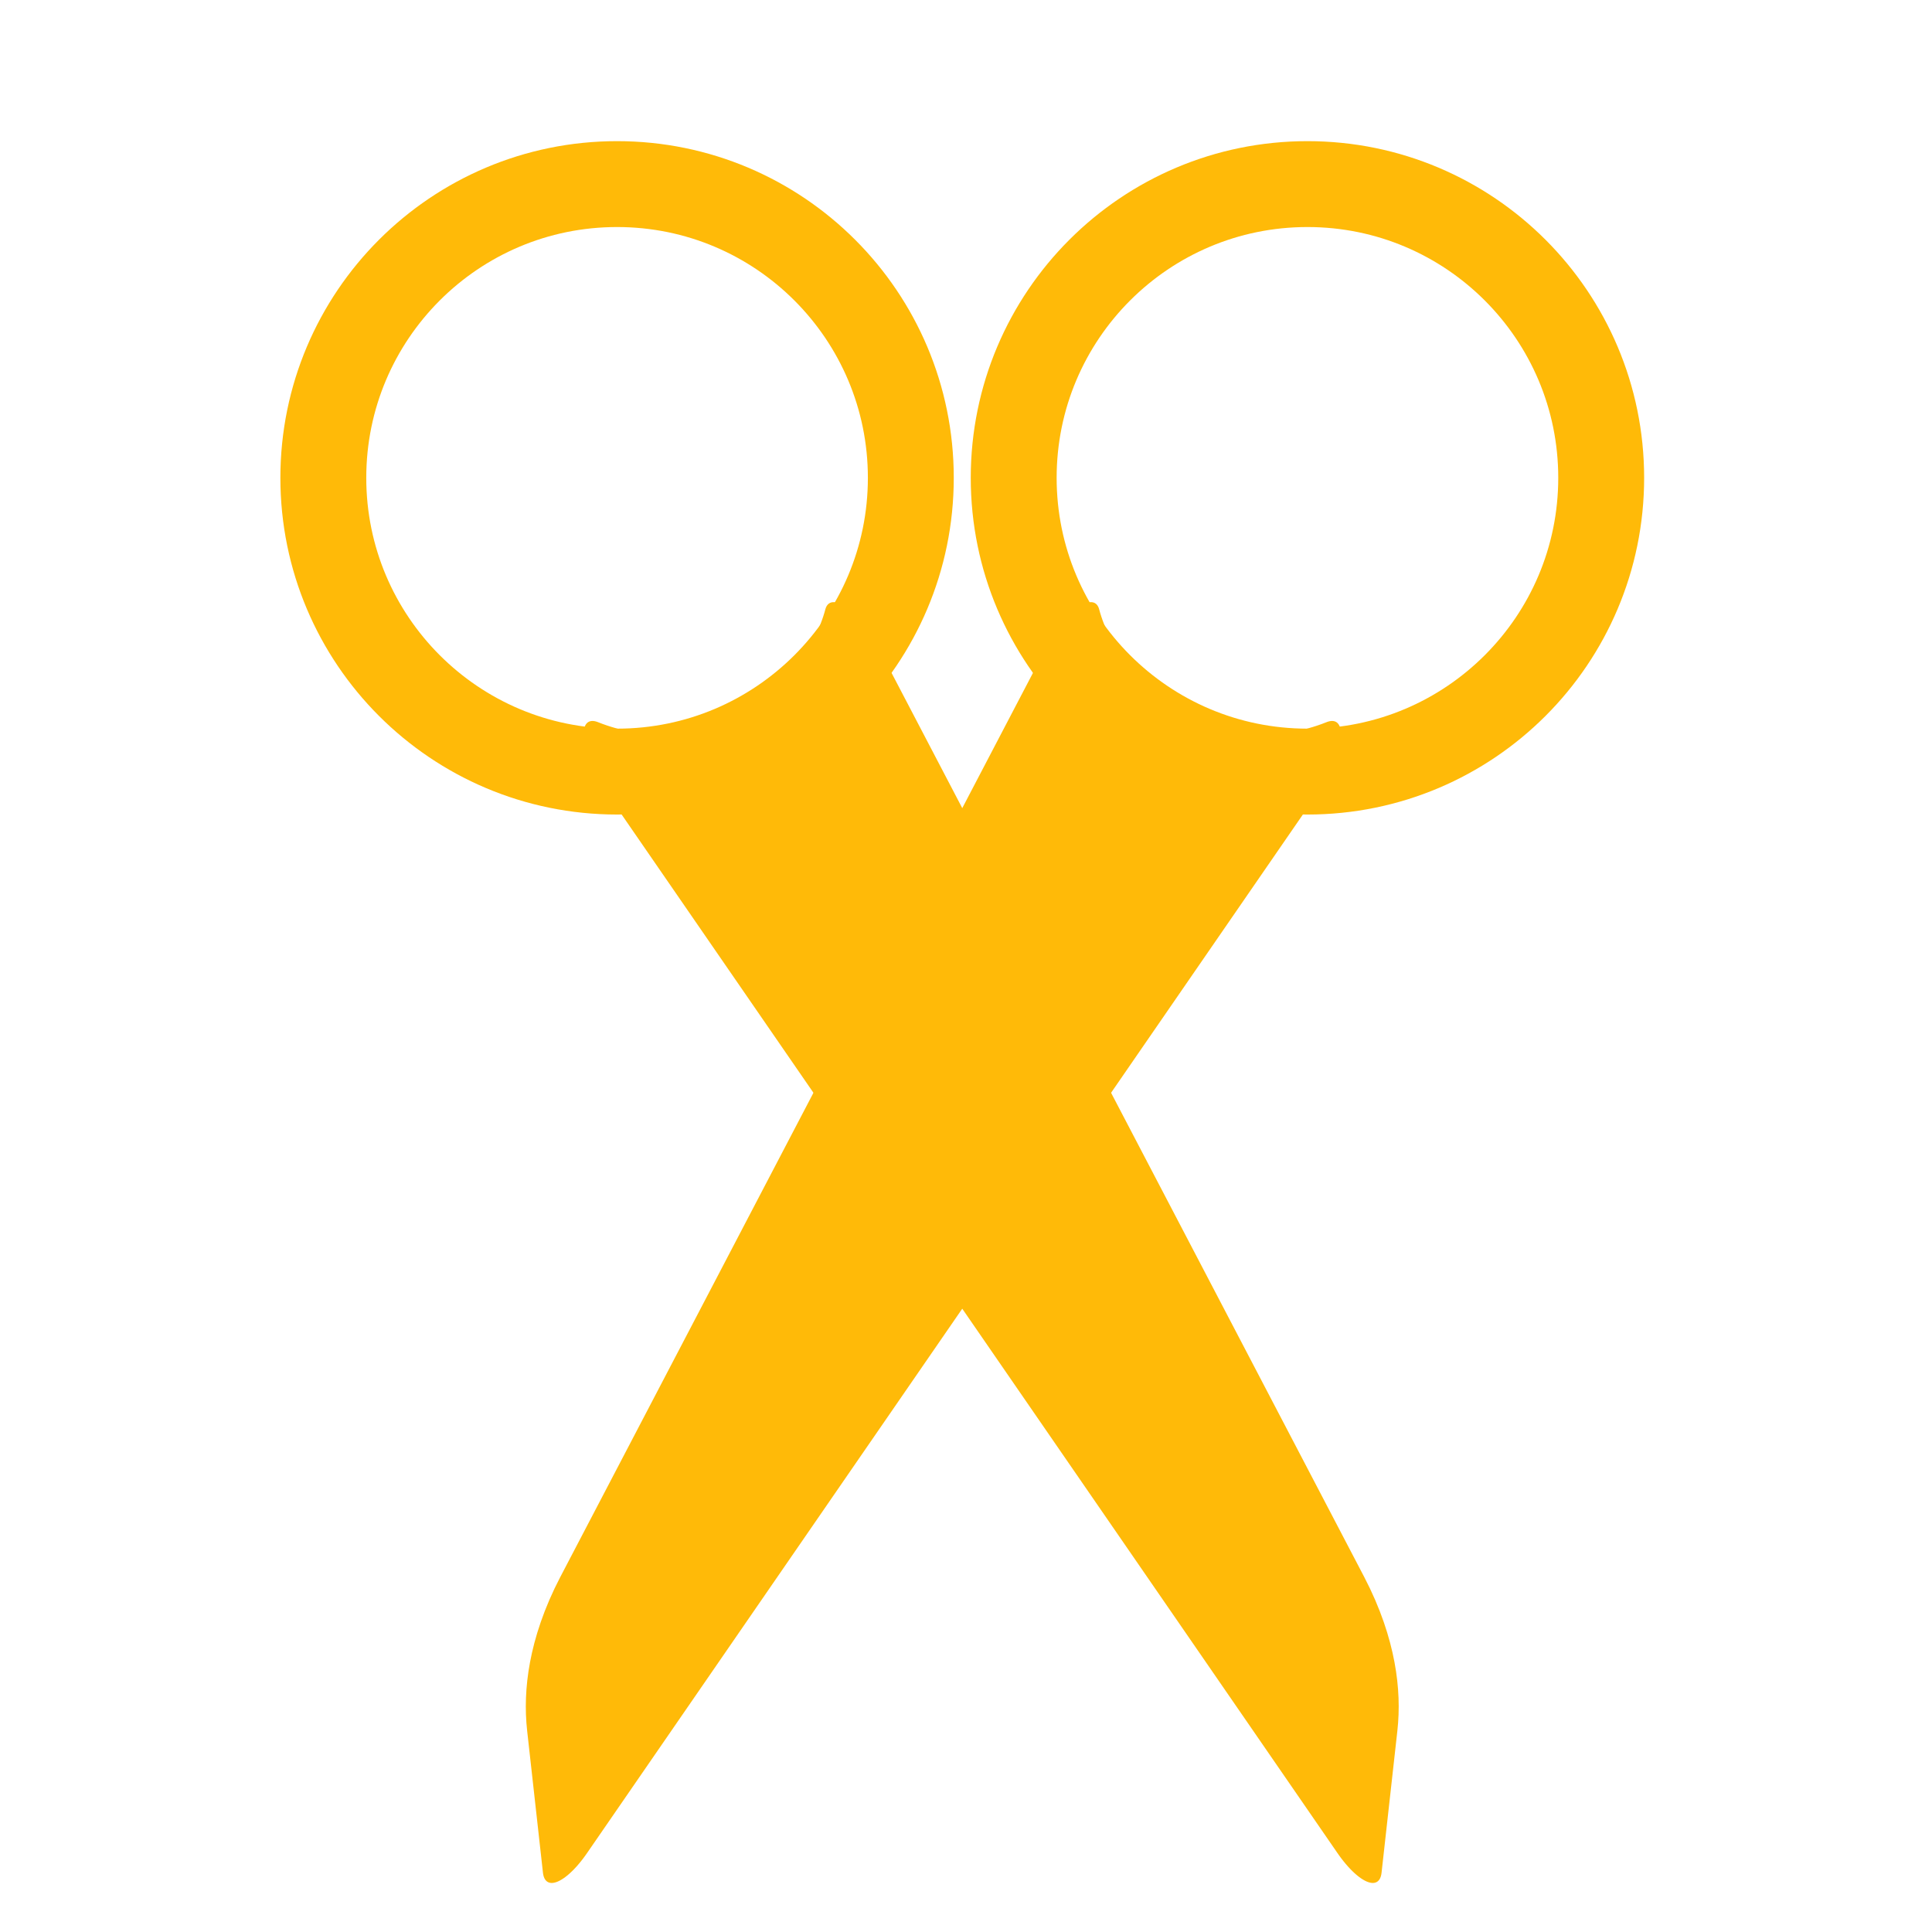
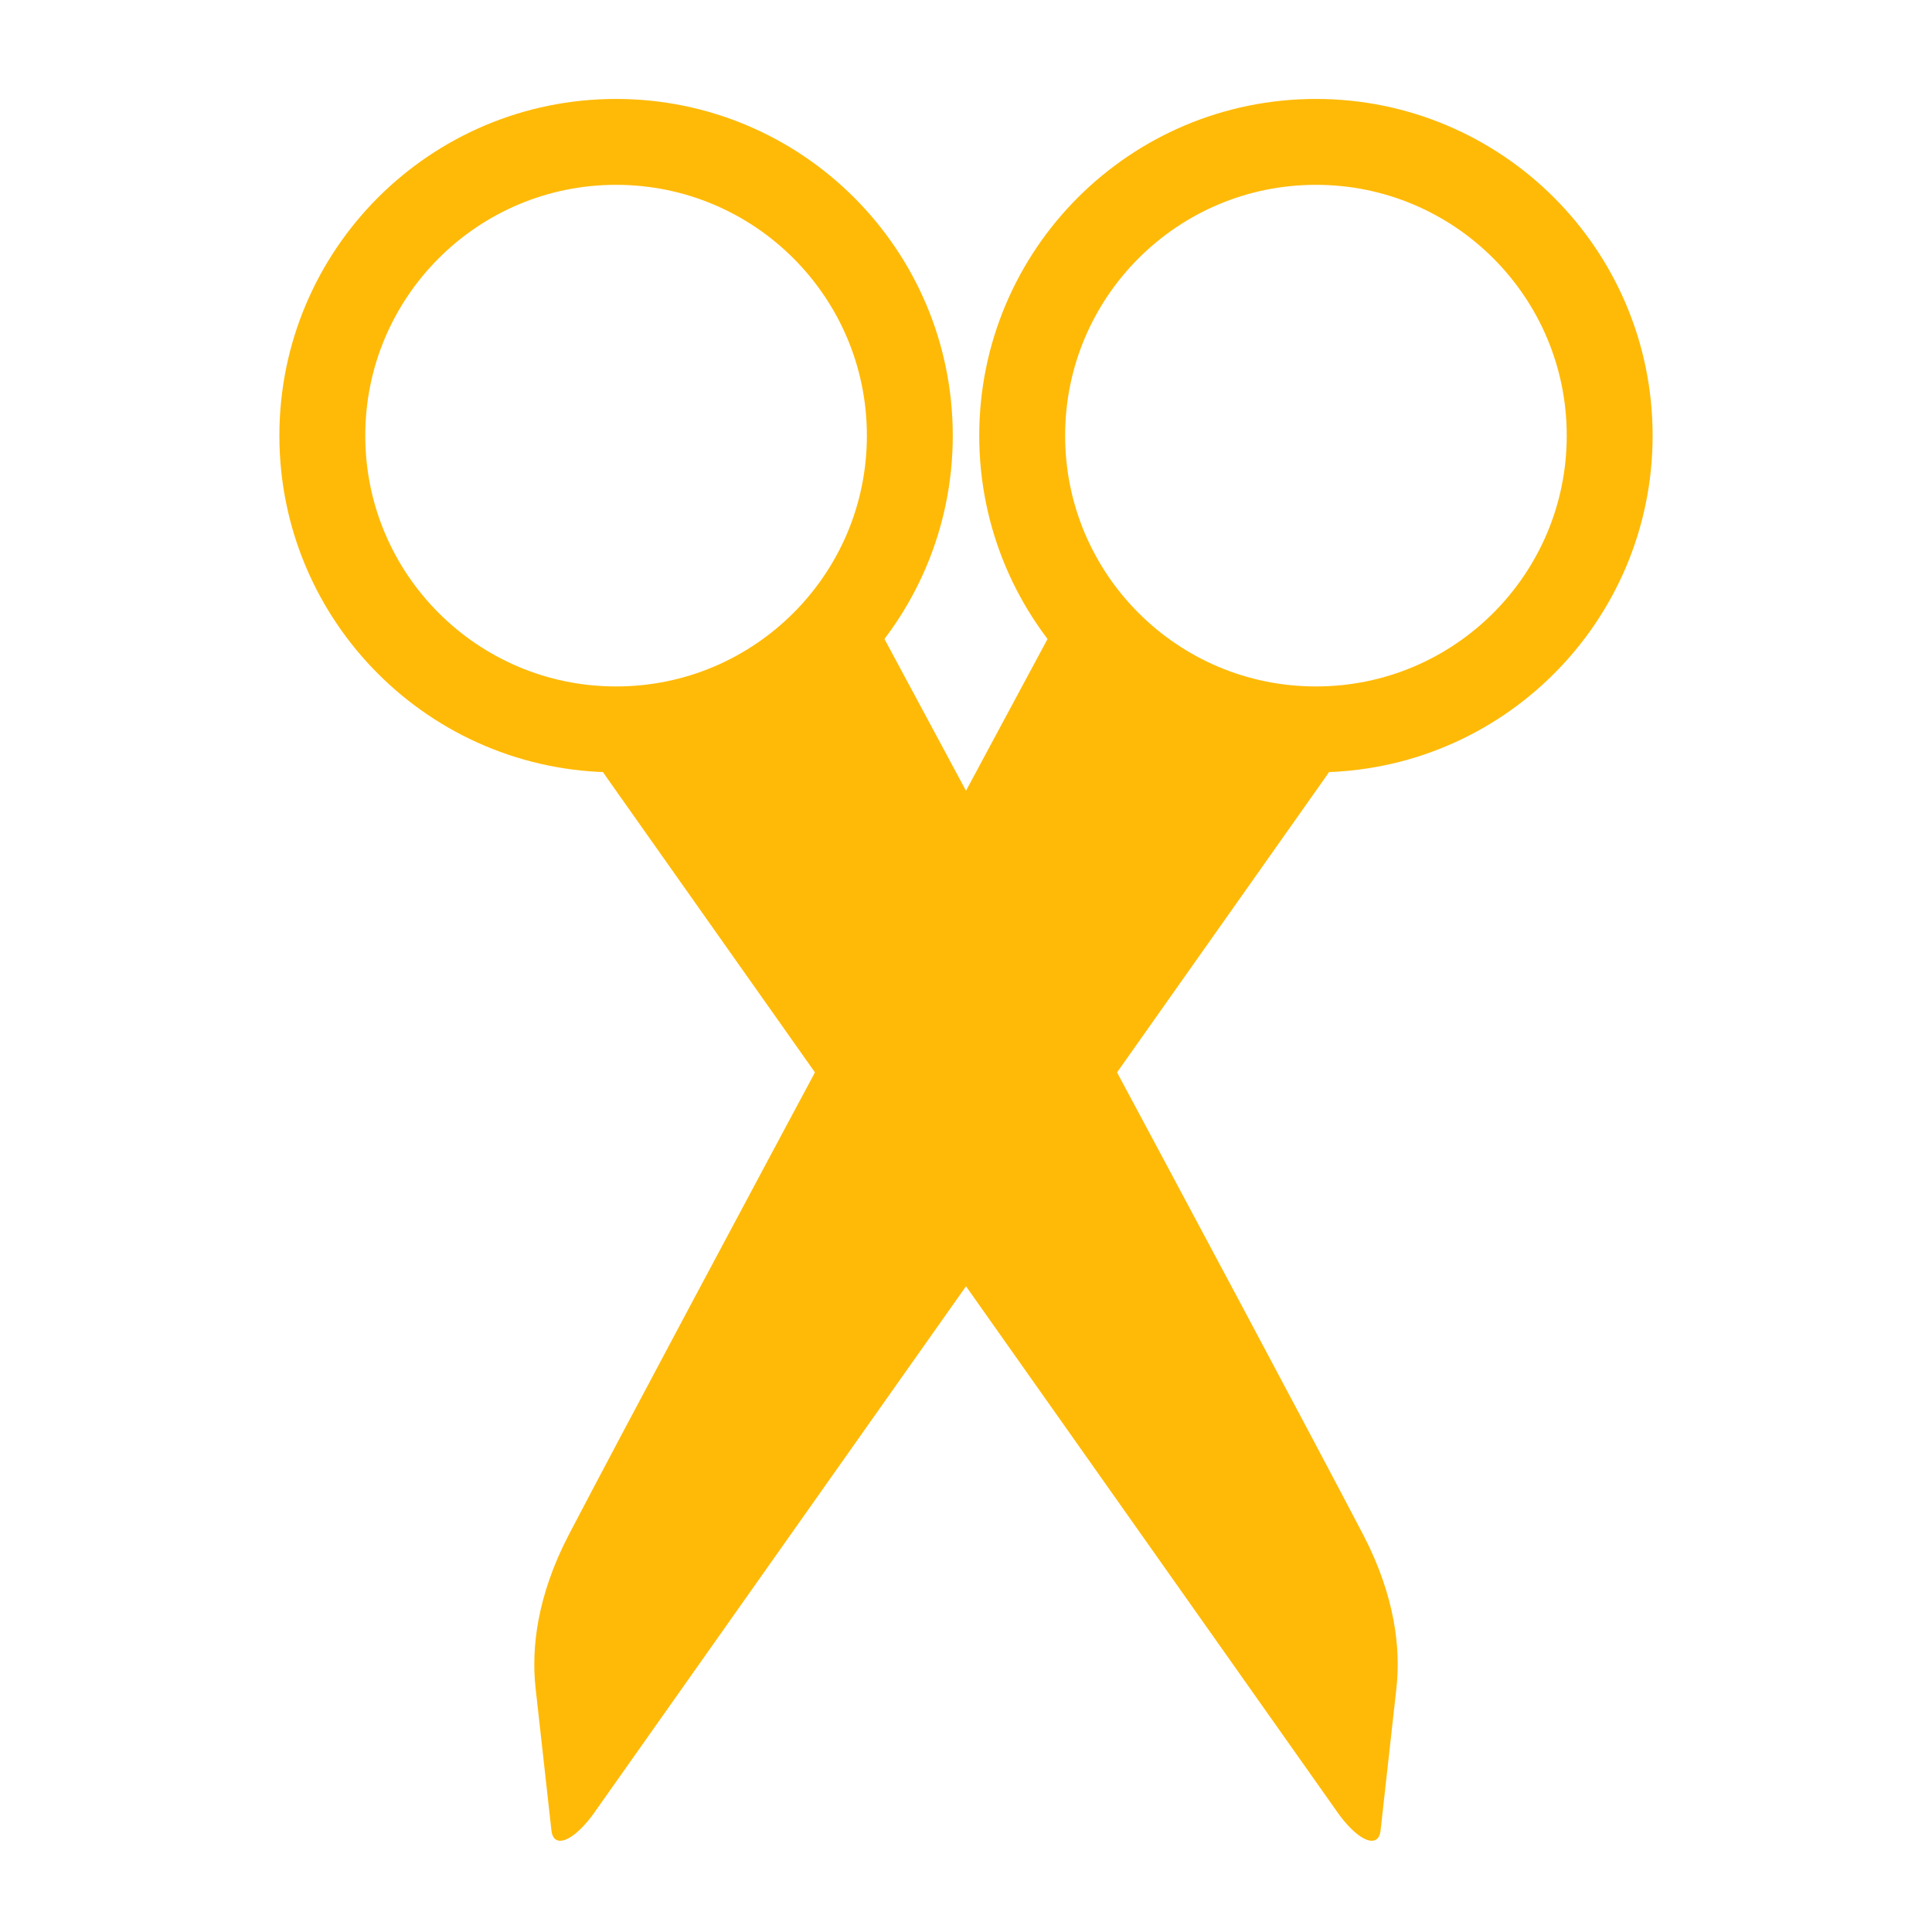
- <svg xmlns="http://www.w3.org/2000/svg" width="100%" height="100%" viewBox="0 0 960 960" version="1.1" xml:space="preserve" style="fill-rule:evenodd;clip-rule:evenodd;stroke-linecap:round;stroke-linejoin:round;stroke-miterlimit:1.5;">
+ <svg xmlns="http://www.w3.org/2000/svg" width="100%" height="100%" viewBox="0 0 2560 2560" version="1.1" xml:space="preserve" style="fill-rule:evenodd;clip-rule:evenodd;stroke-linecap:round;stroke-linejoin:round;stroke-miterlimit:1.5;">
  <g transform="matrix(2.66667,0,0,2.66667,0,0)">
-     <g>
-       <g transform="matrix(1.20514,0,0,1.20514,101.008,-60.4926)">
-         <circle cx="118.339" cy="124.078" r="45.419" style="fill:rgb(235,235,235);fill-opacity:0;stroke:rgb(255,186,8);stroke-width:13.28px;" />
-       </g>
-       <g transform="matrix(0.663523,0.383085,-1.08954,1.88714,283.319,-220.129)">
-         <path d="M192.612,153.734C174.593,161.81 142.626,160.627 127.386,155.244C127.386,155.244 135.73,225.263 138.05,244.735C138.436,247.975 141.563,251.101 147.03,253.713C155.585,257.8 167.611,263.544 167.611,263.544L192.612,153.734Z" style="fill:rgb(255,186,8);stroke:rgb(255,186,8);stroke-width:9.8px;" />
-       </g>
-     </g>
-     <g transform="matrix(-1,0,0,1,358.605,0)">
-       <g transform="matrix(1.20514,0,0,1.20514,101.008,-60.4926)">
-         <circle cx="118.339" cy="124.078" r="45.419" style="fill:rgb(235,235,235);fill-opacity:0;stroke:rgb(255,186,8);stroke-width:13.28px;" />
-       </g>
-       <g transform="matrix(0.663523,0.383085,-1.08954,1.88714,283.319,-220.129)">
-         <path d="M192.612,153.734C174.593,161.81 142.626,160.627 127.386,155.244C127.386,155.244 135.73,225.263 138.05,244.735C138.436,247.975 141.563,251.101 147.03,253.713C155.585,257.8 167.611,263.544 167.611,263.544L192.612,153.734Z" style="fill:rgb(255,186,8);stroke:rgb(255,186,8);stroke-width:9.8px;" />
+     <g transform="matrix(2.66667,0,0,2.66667,4.21575,-20.9702)">
+       <g>
+         <g>
+           <g transform="matrix(1.20514,0,0,1.20514,101.008,-60.4926)">
+             <circle cx="118.339" cy="124.078" r="45.419" style="fill:rgb(235,235,235);fill-opacity:0;stroke:rgb(255,186,8);stroke-width:13.28px;" />
+           </g>
+           <g transform="matrix(0.663523,0.383085,-1.08954,1.88714,283.319,-220.129)">
+             <path d="M195.706,155.618C194.903,159.116 145.157,162.823 129.917,157.44C129.917,157.44 135.73,225.263 138.05,244.735C138.436,247.975 141.563,251.101 147.03,253.713C155.585,257.8 167.611,263.544 167.611,263.544L195.706,155.618Z" style="fill:rgb(255,186,8);stroke:rgb(255,186,8);stroke-width:9.8px;" />
+           </g>
+         </g>
+         <g transform="matrix(-1,0,0,1,356.838,0)">
+           <g transform="matrix(1.20514,0,0,1.20514,101.008,-60.4926)">
+             <circle cx="118.339" cy="124.078" r="45.419" style="fill:rgb(235,235,235);fill-opacity:0;stroke:rgb(255,186,8);stroke-width:13.28px;" />
+           </g>
+           <g transform="matrix(0.663523,0.383085,-1.08954,1.88714,283.319,-220.129)">
+             <path d="M195.706,155.618C194.903,159.116 145.157,162.823 129.917,157.44C129.917,157.44 135.73,225.263 138.05,244.735C138.436,247.975 141.563,251.101 147.03,253.713C155.585,257.8 167.611,263.544 167.611,263.544L195.706,155.618Z" style="fill:rgb(255,186,8);stroke:rgb(255,186,8);stroke-width:9.8px;" />
+           </g>
+         </g>
      </g>
    </g>
  </g>
</svg>
